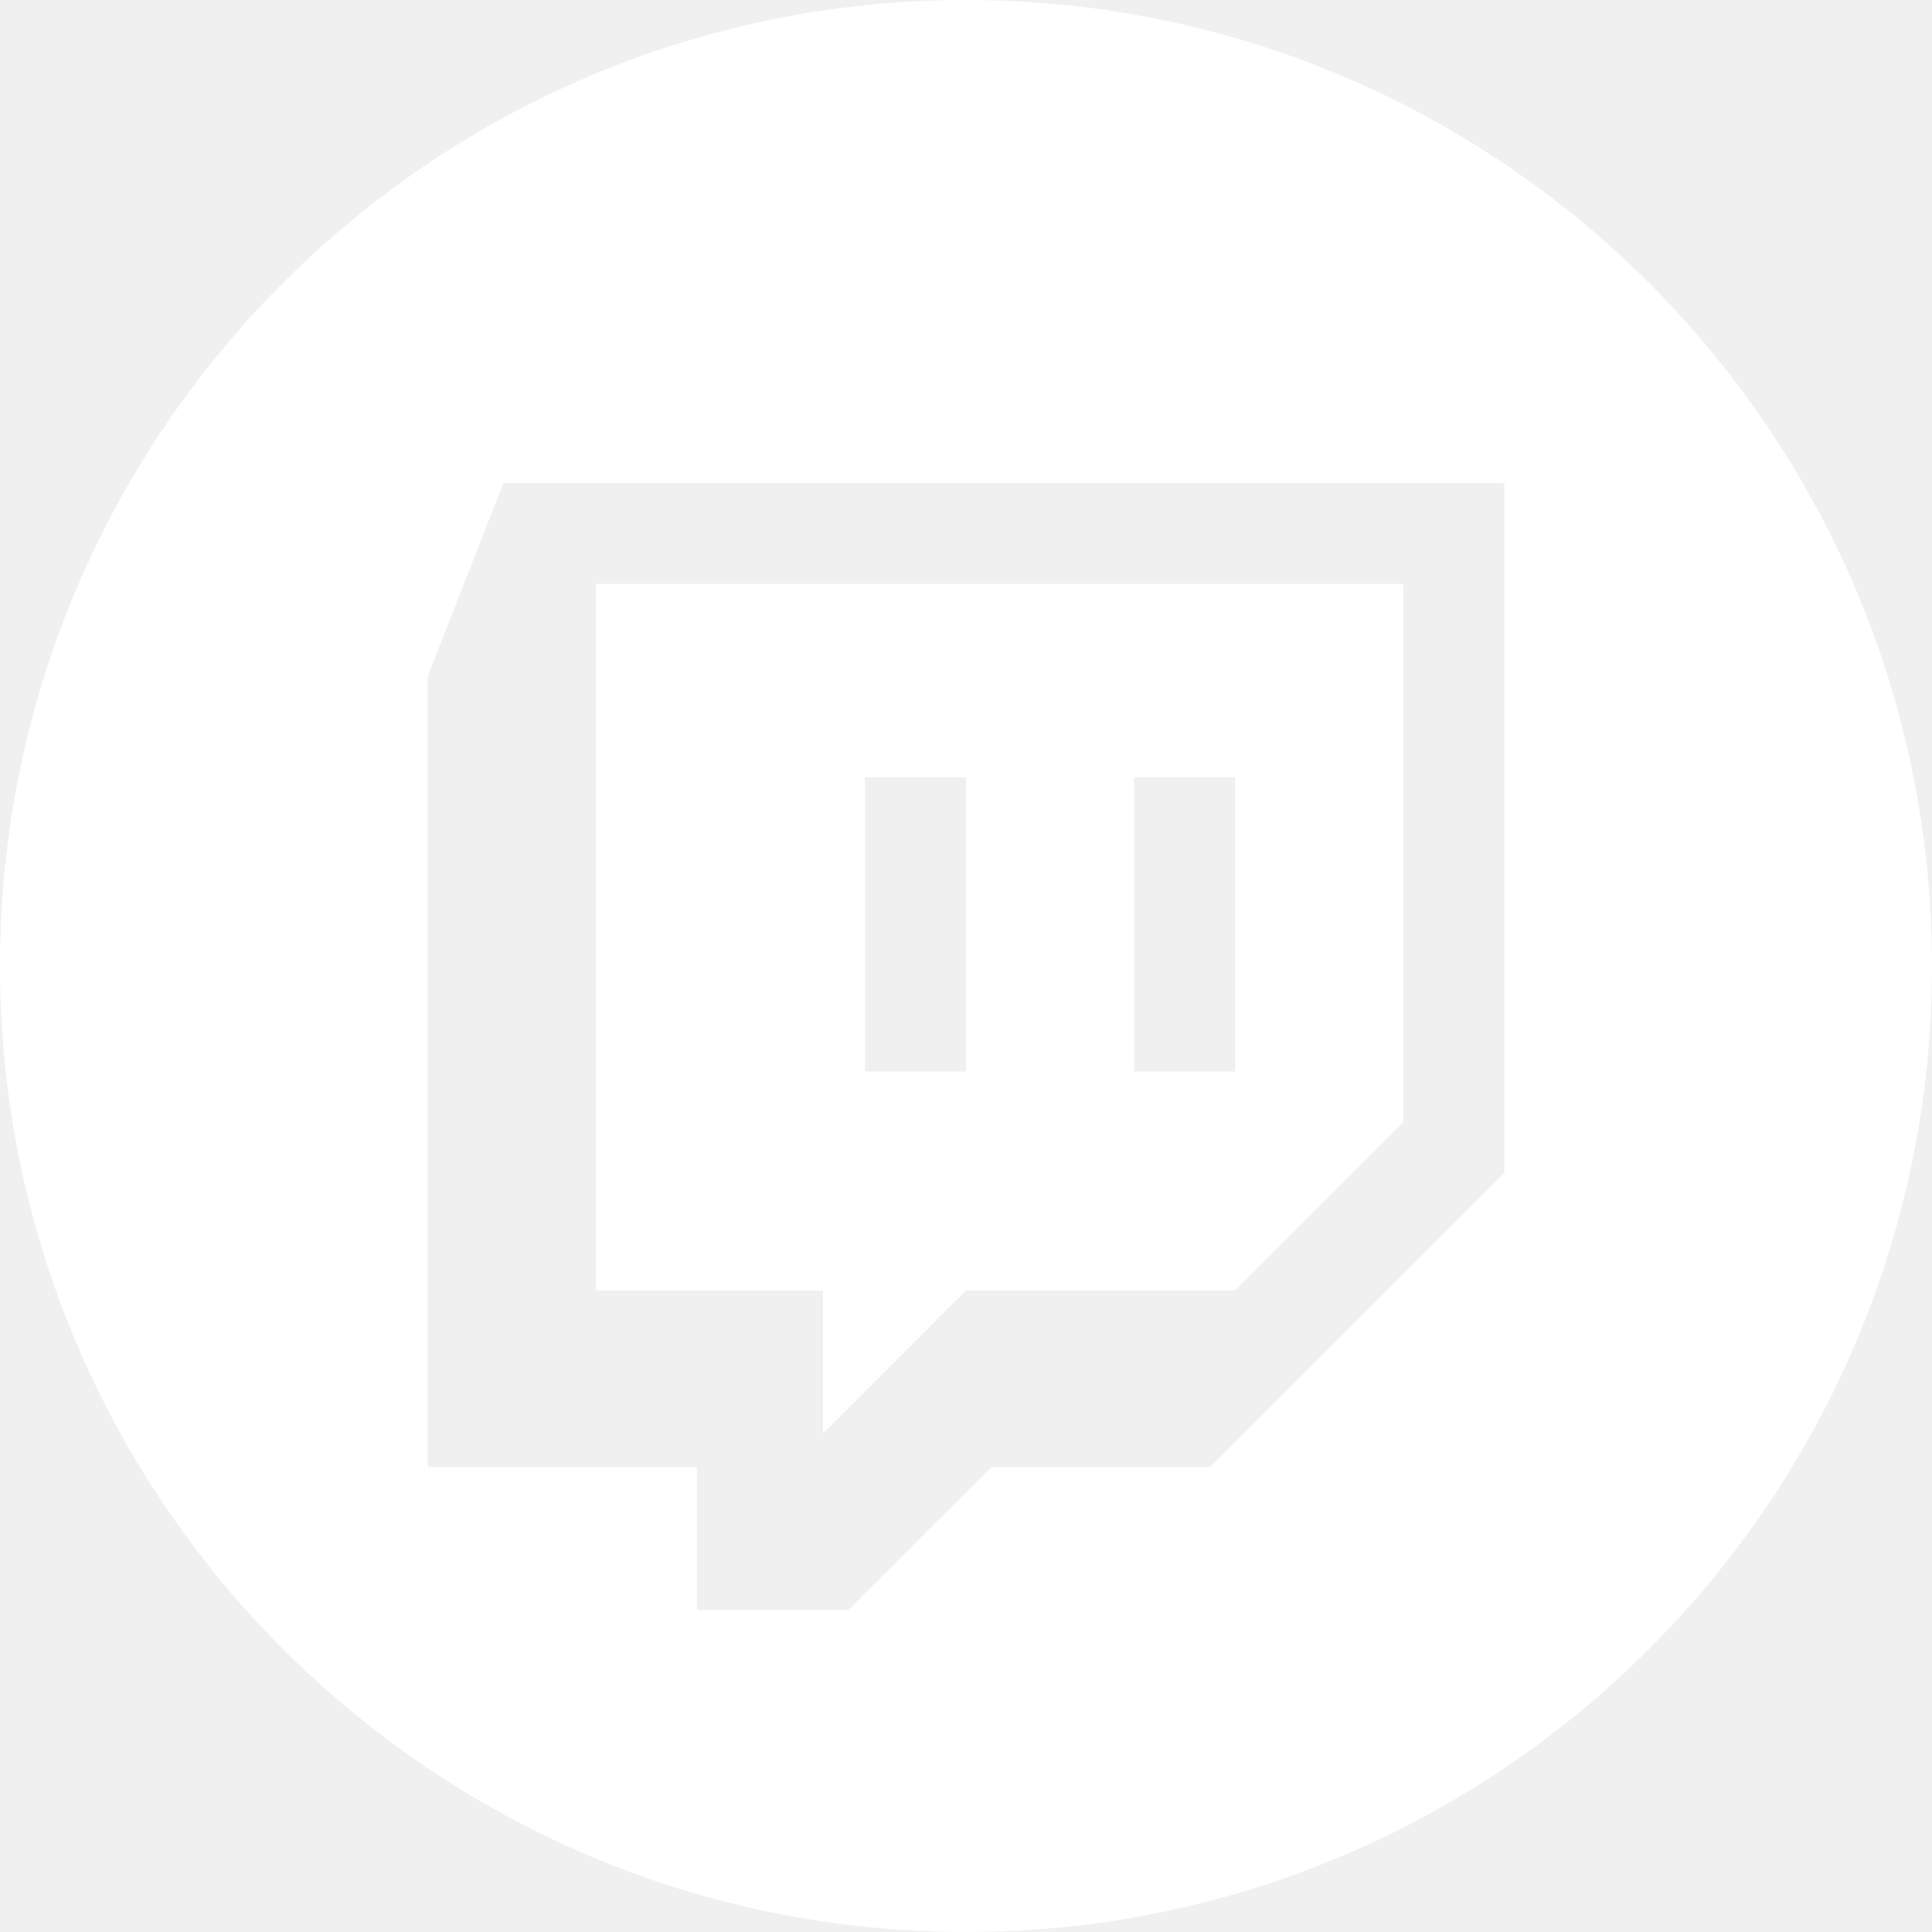
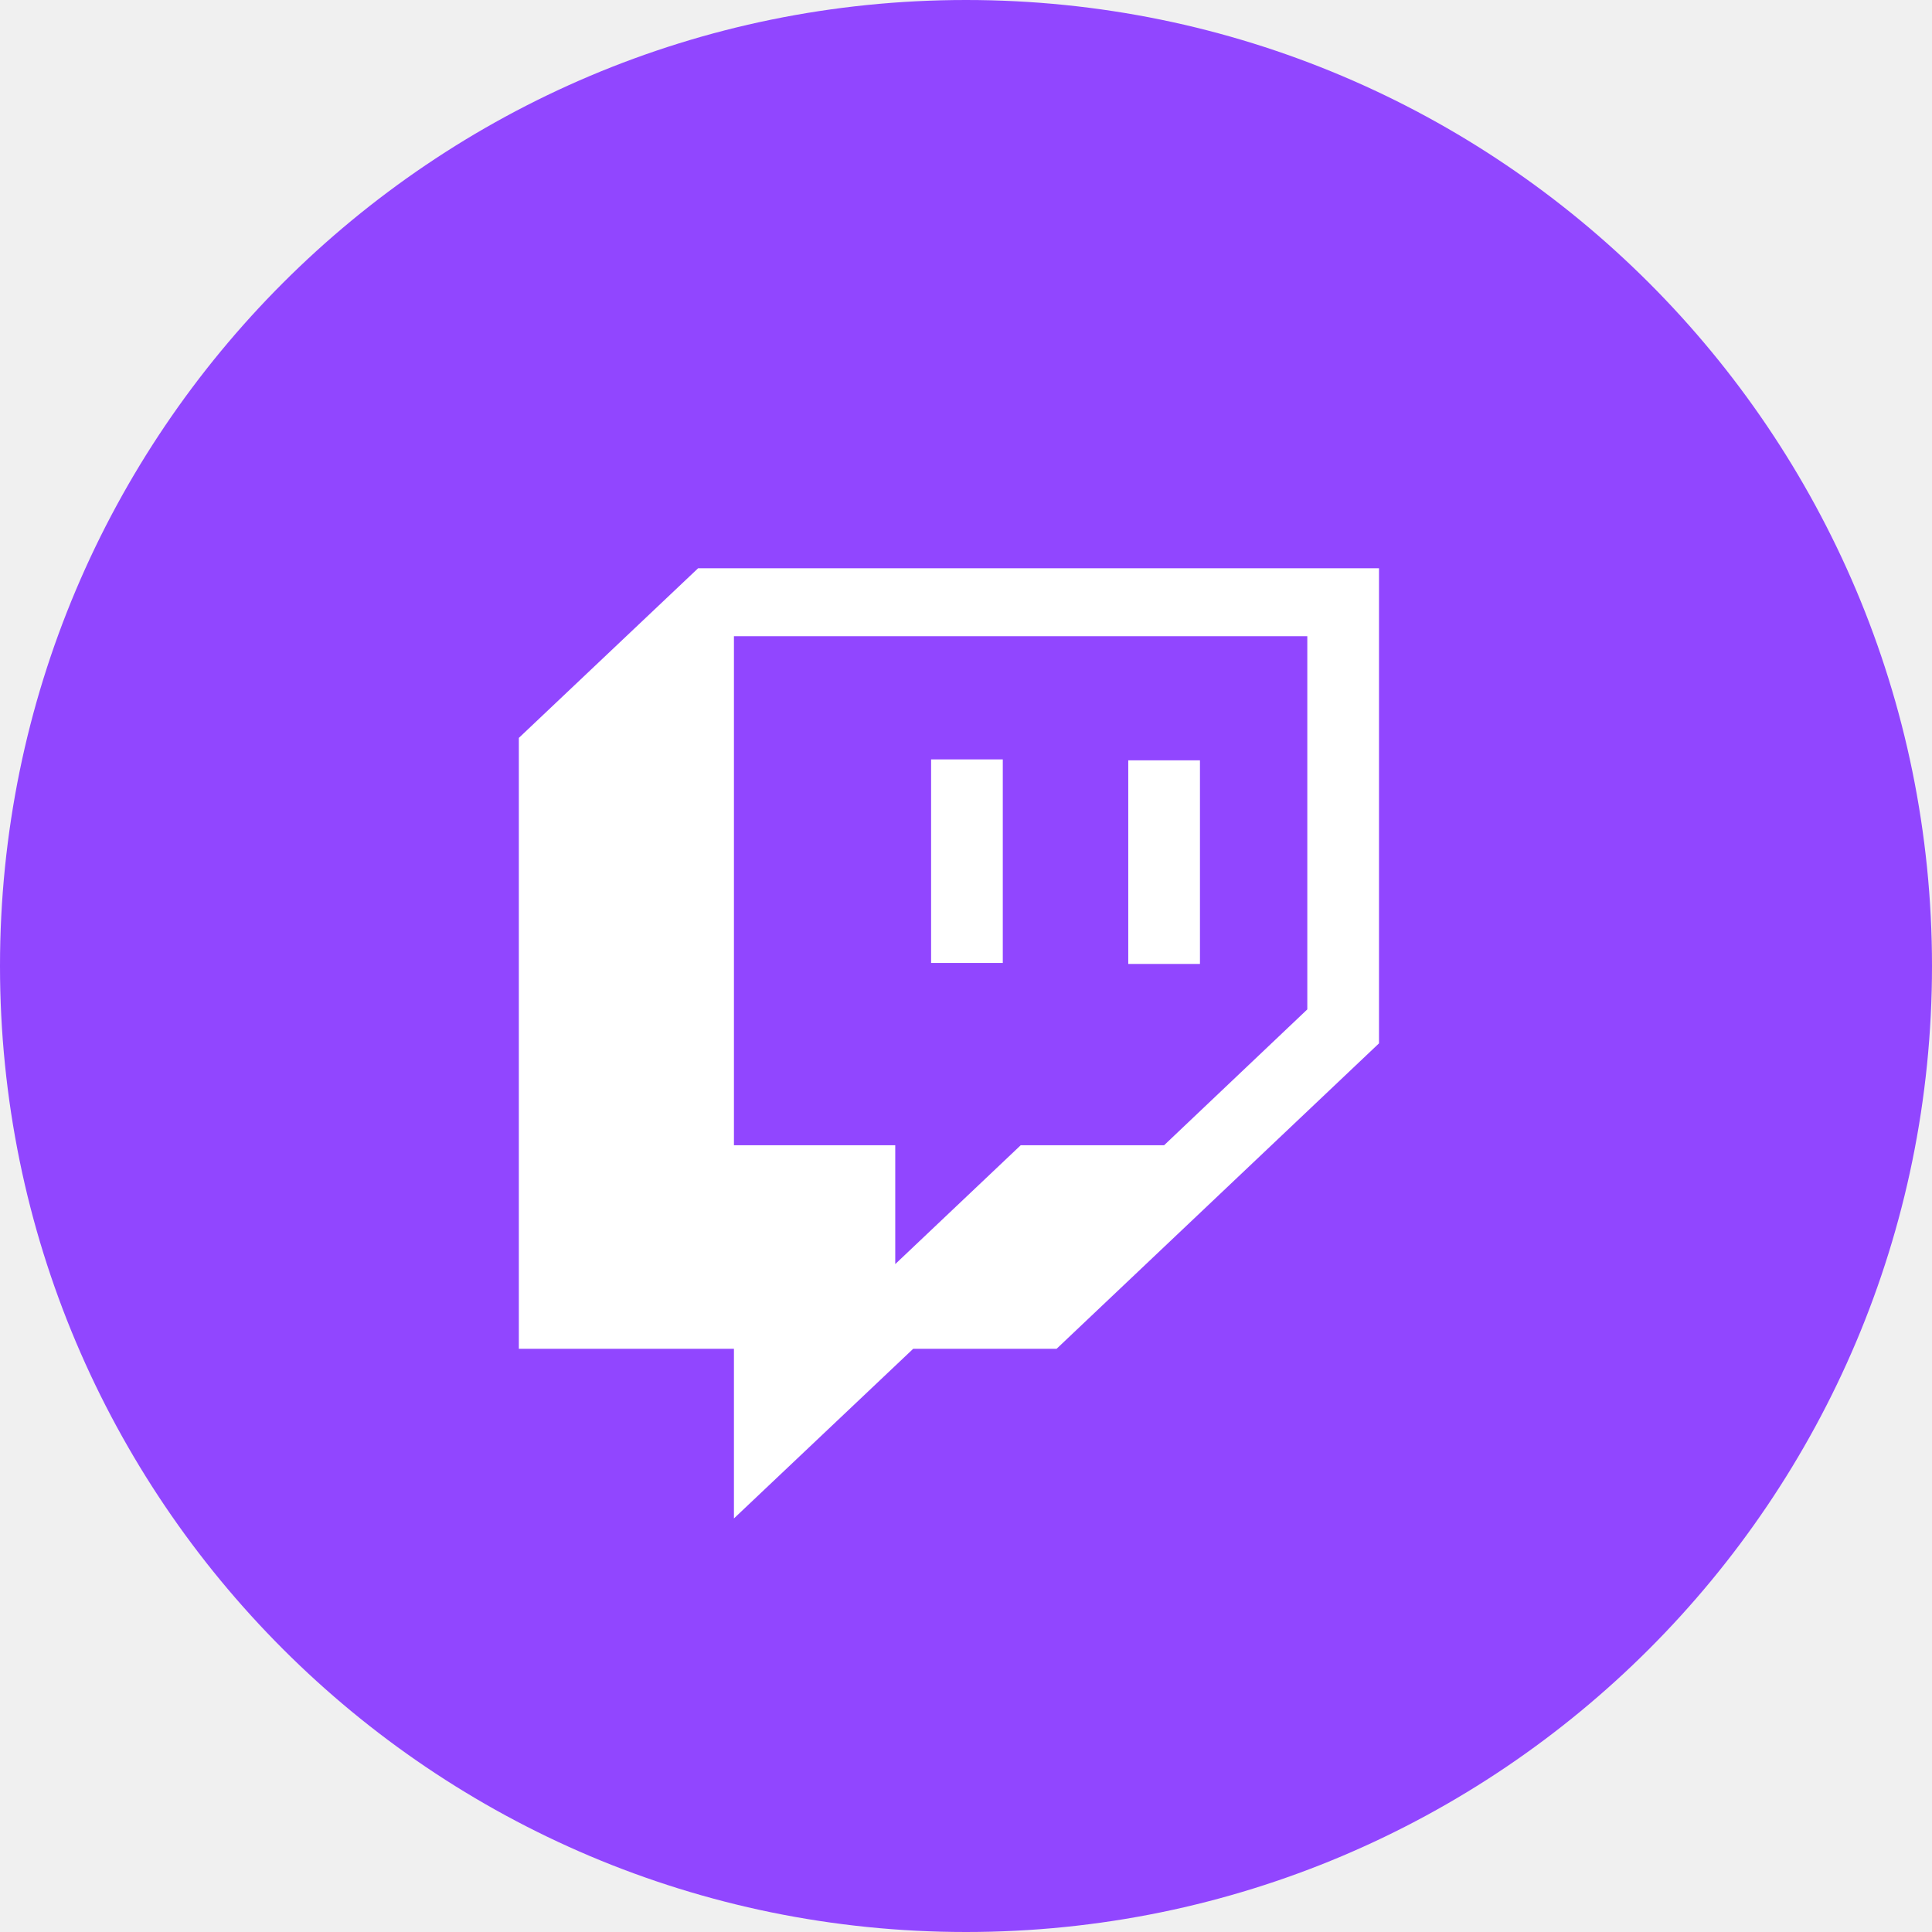
- <svg xmlns="http://www.w3.org/2000/svg" width="24" height="24" viewBox="0 0 24 24" version="1.1" id="svg4">
-   <defs id="defs8" />
-   <path d="M10.224 17.806l1.776-1.776h3.343l2.09-2.09v-6.686h-10.03v8.776h2.821v1.776zm3.866-8.149h1.254v3.653h-1.254v-3.653zm-3.344 0h1.254v3.653h-1.254v-3.653zm1.254-9.657c-6.627 0-12 5.373-12 12s5.373 12 12 12 12-5.373 12-12-5.373-12-12-12zm6.687 14.567l-3.657 3.657h-2.716l-1.777 1.776h-1.88v-1.776h-3.344v-9.821l.941-2.403h12.433v8.567z" id="path2" style="fill:#ffffff" />
+ <svg xmlns="http://www.w3.org/2000/svg" viewBox="0 0 1024 1024">
+   <circle cx="512" cy="512" r="512" fill="#9146ff" />
+   <path d="M692.9 535L617 607h-76l-66.5 63v-63H389V337.2h303.9V535zM370 301.2l-95 89.9v323.8h114v89.9l95-89.9h76L730.9 553V301.2H370zM636 403h-38v107.9h38V403zm-142.5-.5h38v107.9h-38V402.5z" fill="#fff" />
</svg>
